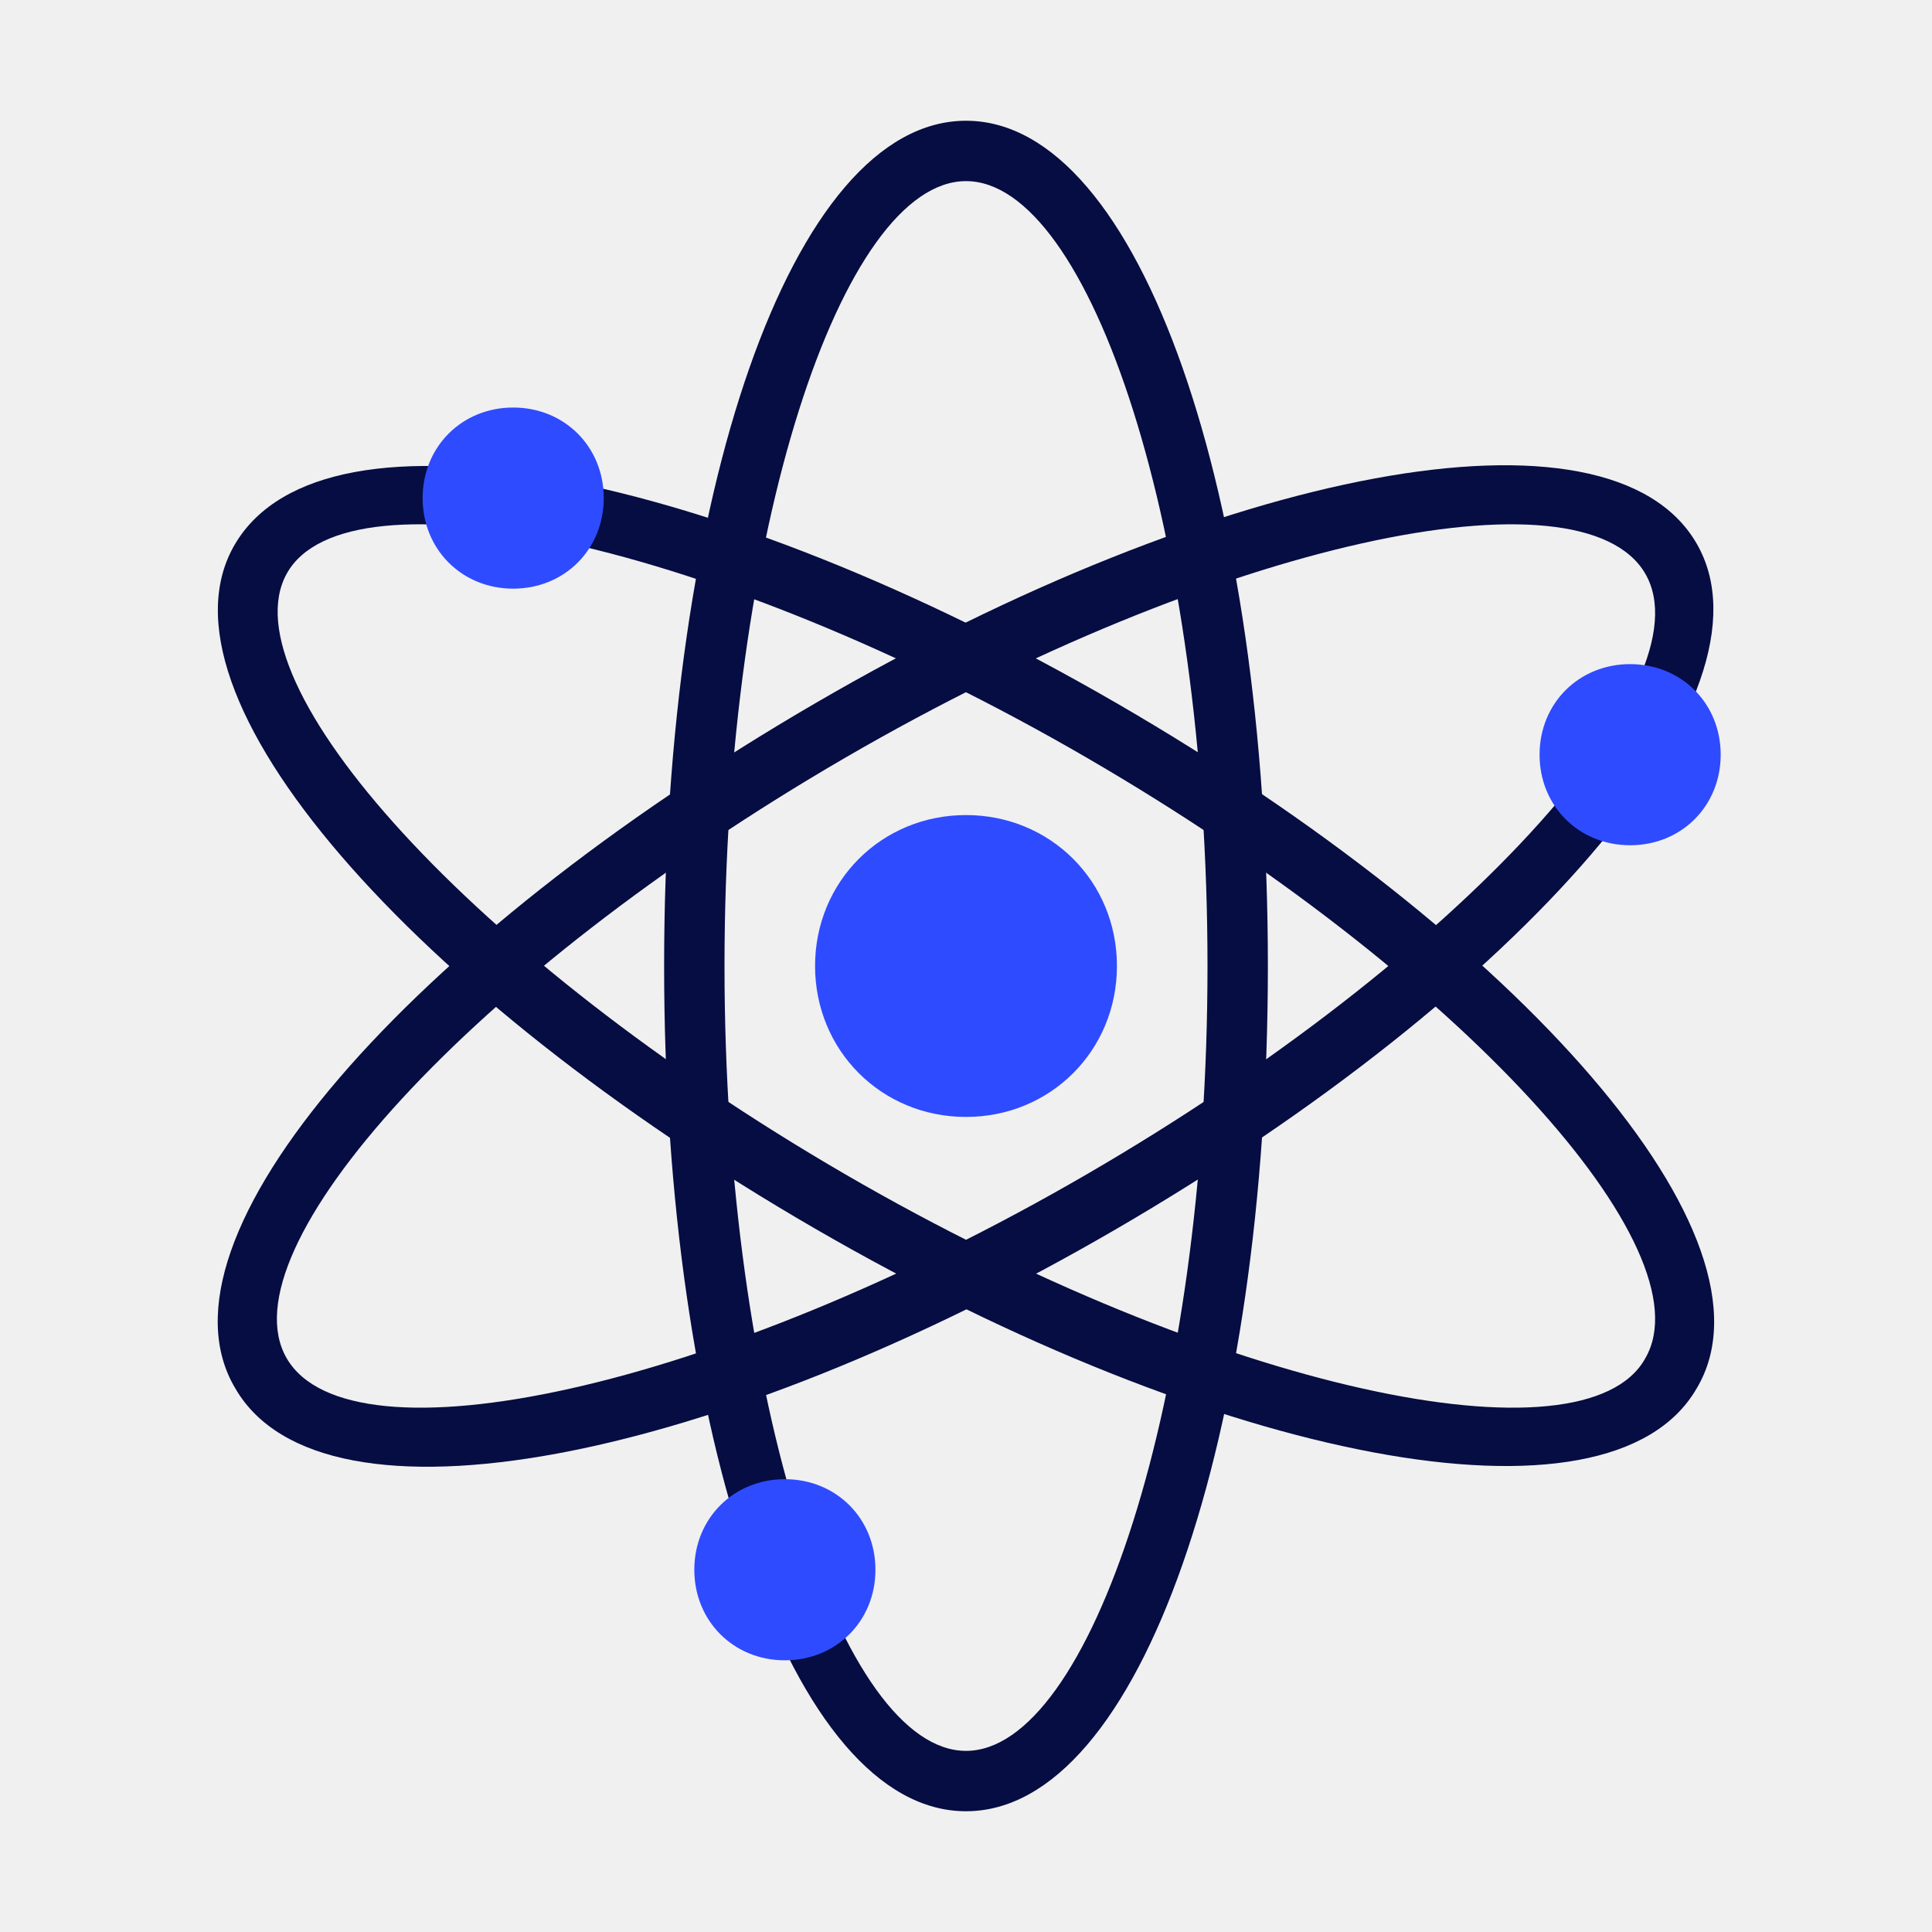
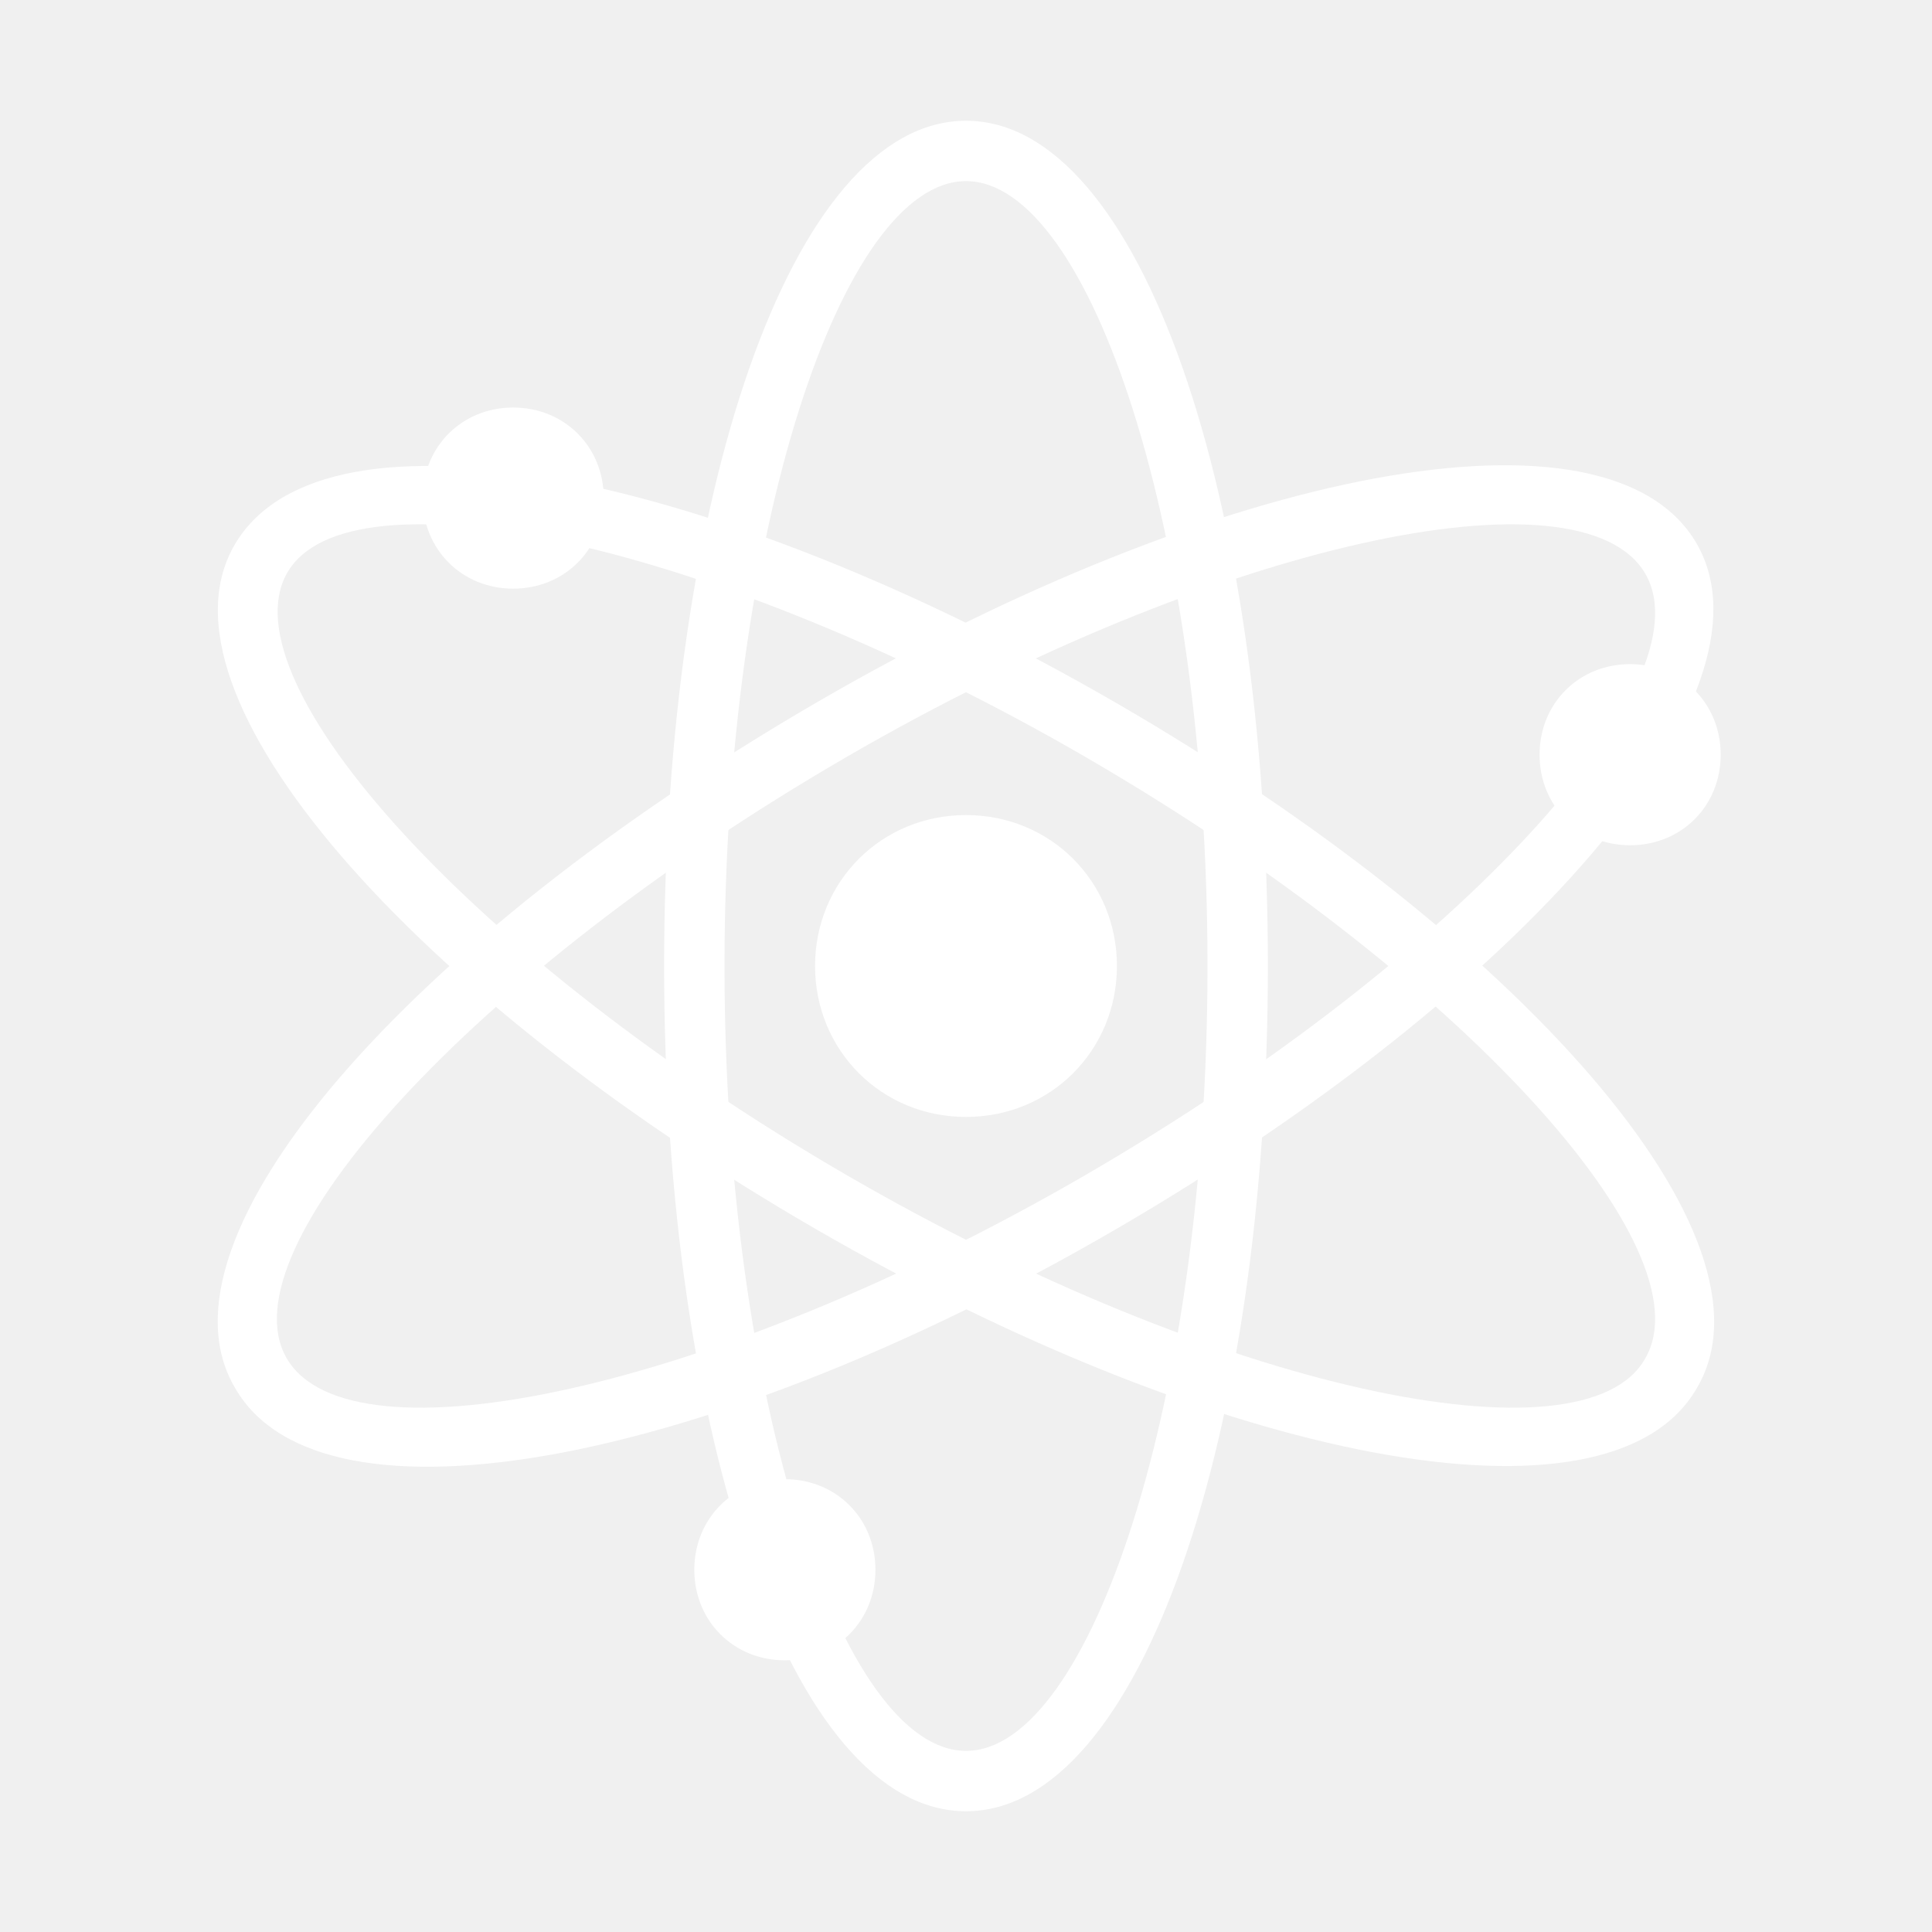
<svg xmlns="http://www.w3.org/2000/svg" width="800px" height="800px" viewBox="0 0 1024 1024" class="icon" version="1.1">
-   <path d="M512 960c-92.8 0-160-200-160-448S419.2 64 512 64s160 200 160 448-67.2 448-160 448z m0-32c65.6 0 128-185.6 128-416S577.6 96 512 96s-128 185.6-128 416 62.4 416 128 416z" fill="#050D42" />
-   <path d="M124.8 736c-48-80 92.8-238.4 307.2-363.2S852.8 208 899.2 288 806.4 526.4 592 651.2 171.2 816 124.8 736z m27.2-16c33.6 57.6 225.6 17.6 424-97.6S905.6 361.6 872 304 646.4 286.4 448 401.6 118.4 662.4 152 720z" fill="#050D42" />
-   <path d="M899.2 736c-46.4 80-254.4 38.4-467.2-84.8S76.8 368 124.8 288s254.4-38.4 467.2 84.8S947.2 656 899.2 736z m-27.2-16c33.6-57.6-97.6-203.2-296-318.4S184 246.4 152 304 249.6 507.2 448 622.4s392 155.2 424 97.6z" fill="#050D42" />
-   <path d="M512 592c-44.8 0-80-35.2-80-80s35.2-80 80-80 80 35.2 80 80-35.2 80-80 80zM272 312c-27.2 0-48-20.8-48-48s20.8-48 48-48 48 20.8 48 48-20.8 48-48 48zM416 880c-27.2 0-48-20.8-48-48s20.8-48 48-48 48 20.8 48 48-20.8 48-48 48z m448-432c-27.2 0-48-20.8-48-48s20.8-48 48-48 48 20.8 48 48-20.8 48-48 48z" fill="#2F4BFF" />
+   <path d="M512 960c-92.8 0-160-200-160-448S419.2 64 512 64s160 200 160 448-67.2 448-160 448z m0-32c65.6 0 128-185.6 128-416S577.6 96 512 96s-128 185.6-128 416 62.4 416 128 416z" fill="#FFFFFF" />
+   <path d="M124.8 736c-48-80 92.8-238.4 307.2-363.2S852.8 208 899.2 288 806.4 526.4 592 651.2 171.2 816 124.8 736z m27.2-16c33.6 57.6 225.6 17.6 424-97.6S905.6 361.6 872 304 646.4 286.4 448 401.6 118.4 662.4 152 720z" fill="#FFFFFF" />
+   <path d="M899.2 736c-46.4 80-254.4 38.4-467.2-84.8S76.8 368 124.8 288s254.4-38.4 467.2 84.8S947.2 656 899.2 736z m-27.2-16c33.6-57.6-97.6-203.2-296-318.4S184 246.4 152 304 249.6 507.2 448 622.4s392 155.2 424 97.6z" fill="#FFFFFF" />
+   <path d="M512 592c-44.8 0-80-35.2-80-80s35.2-80 80-80 80 35.2 80 80-35.2 80-80 80zM272 312c-27.2 0-48-20.8-48-48s20.8-48 48-48 48 20.8 48 48-20.8 48-48 48zM416 880c-27.2 0-48-20.8-48-48s20.8-48 48-48 48 20.8 48 48-20.8 48-48 48z m448-432c-27.2 0-48-20.8-48-48s20.8-48 48-48 48 20.8 48 48-20.8 48-48 48z" fill="#FFFFFF" />
</svg>
